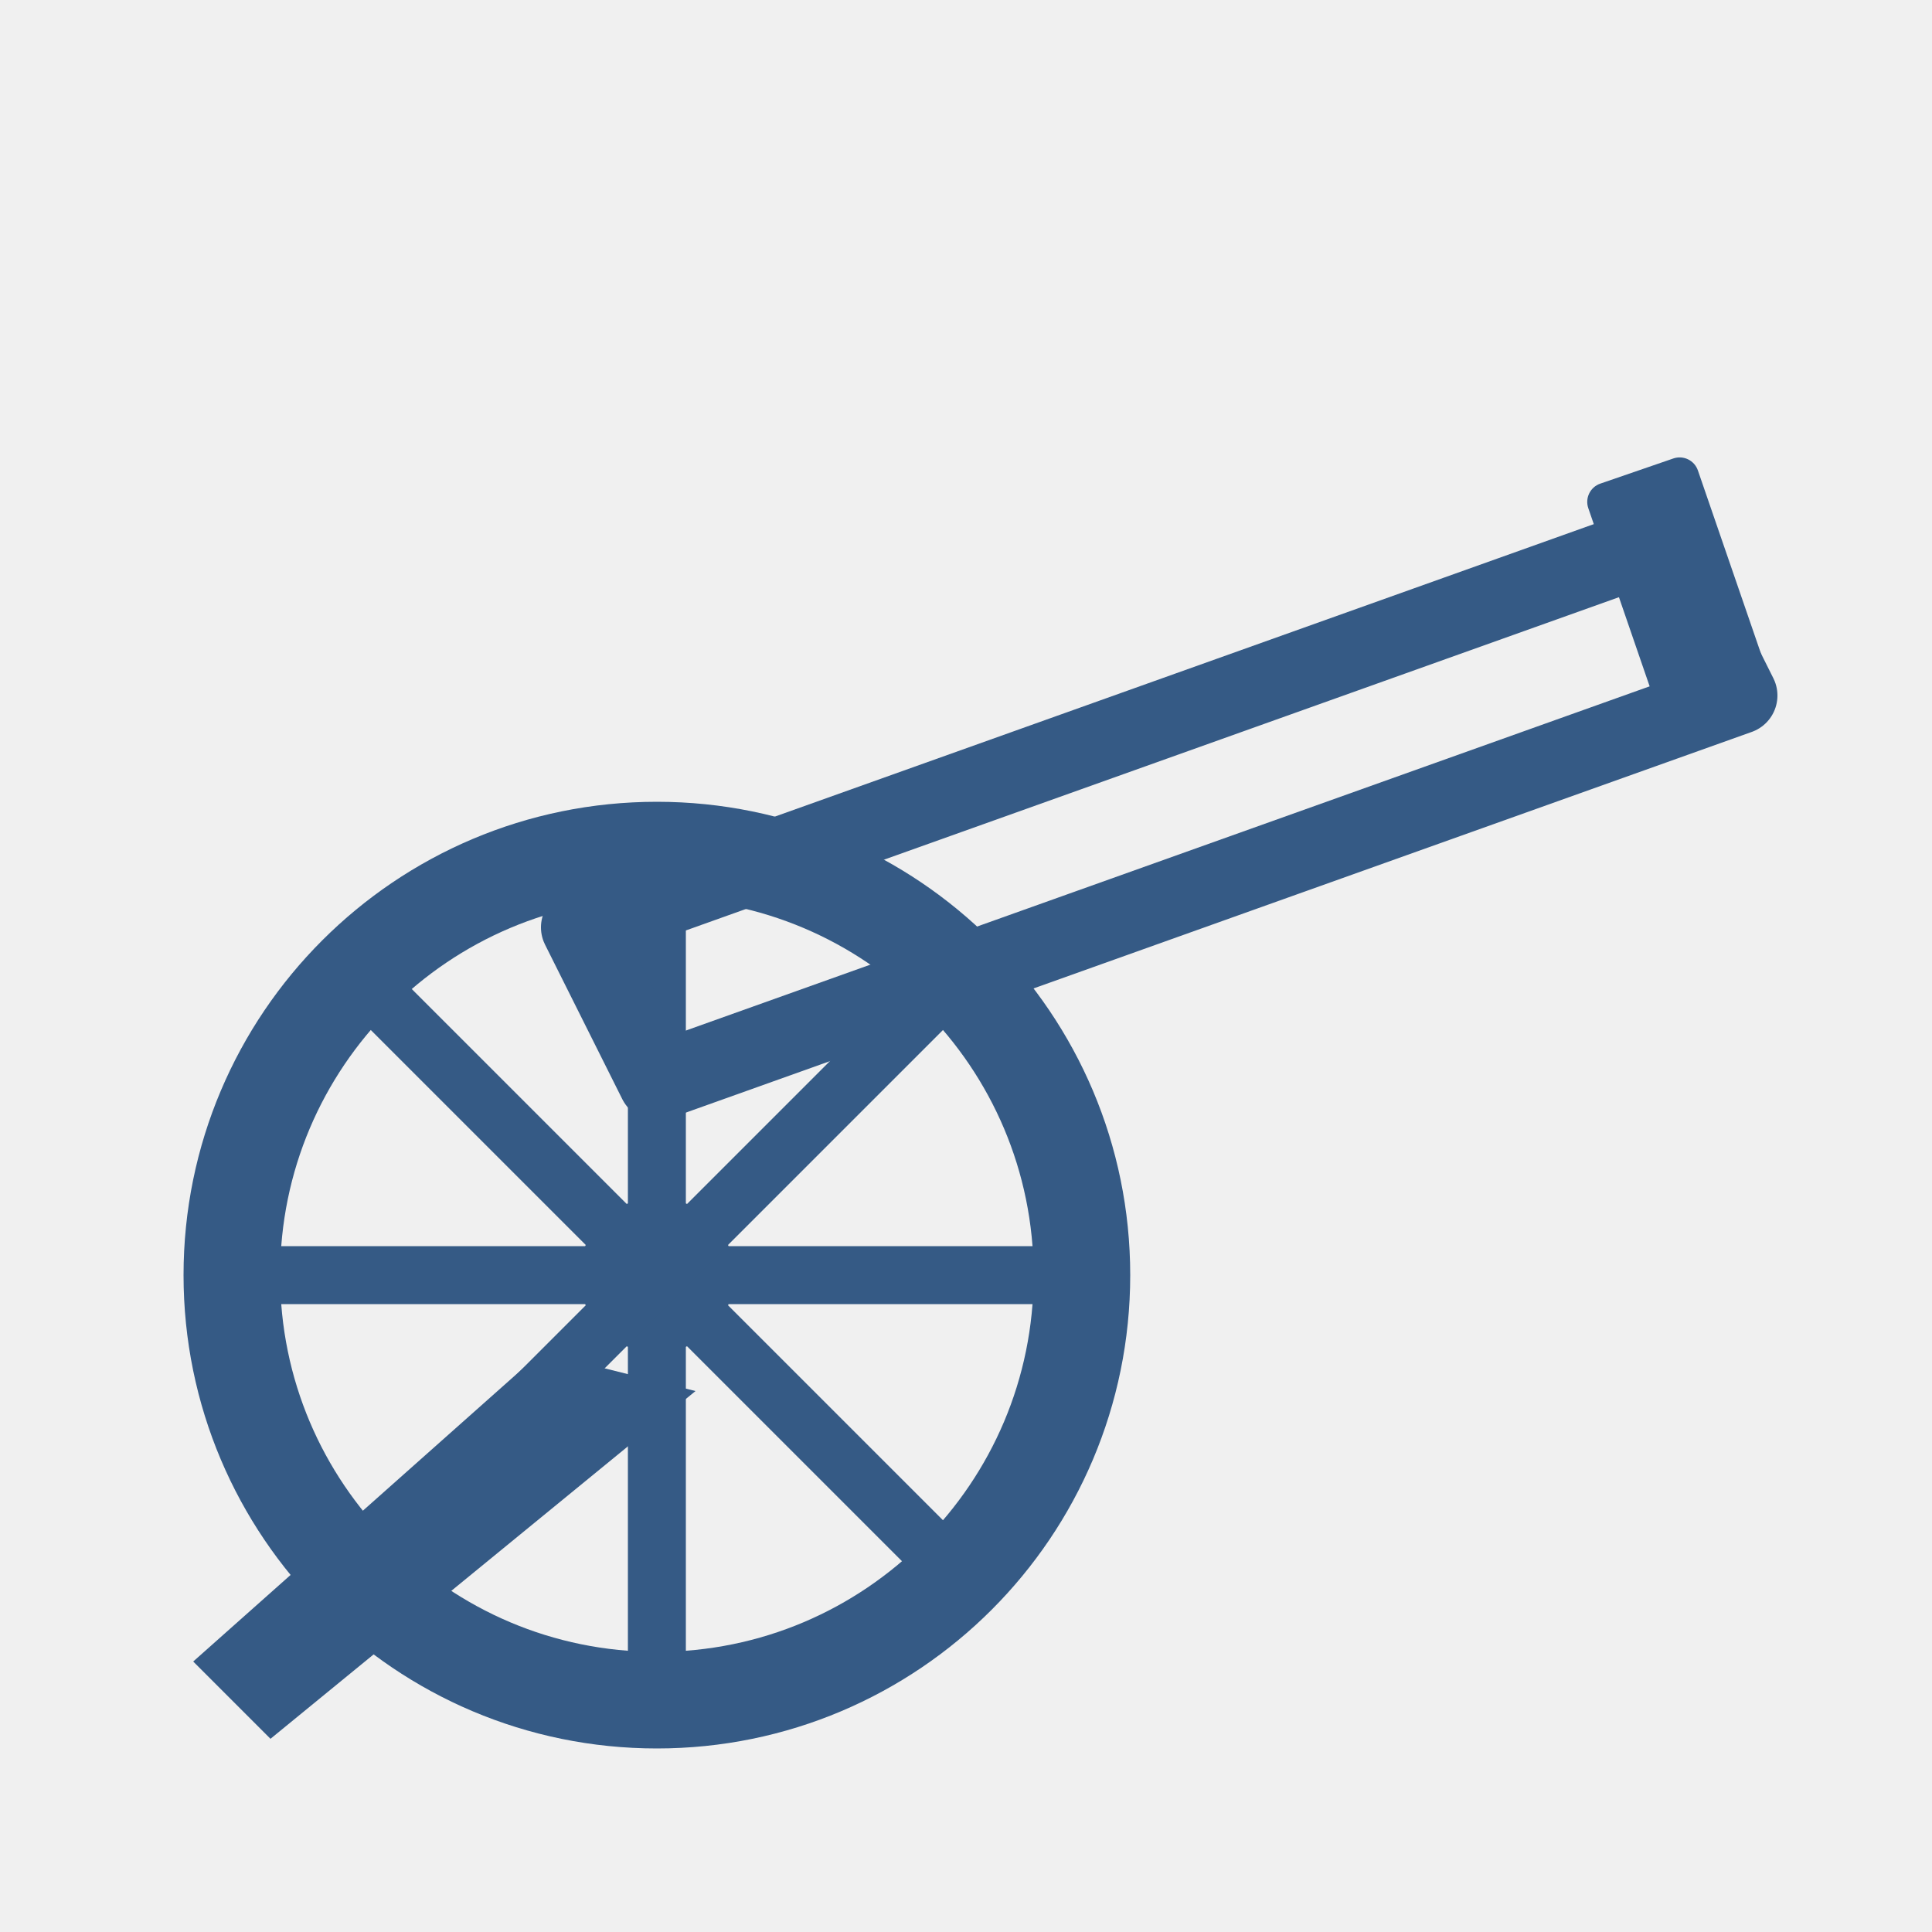
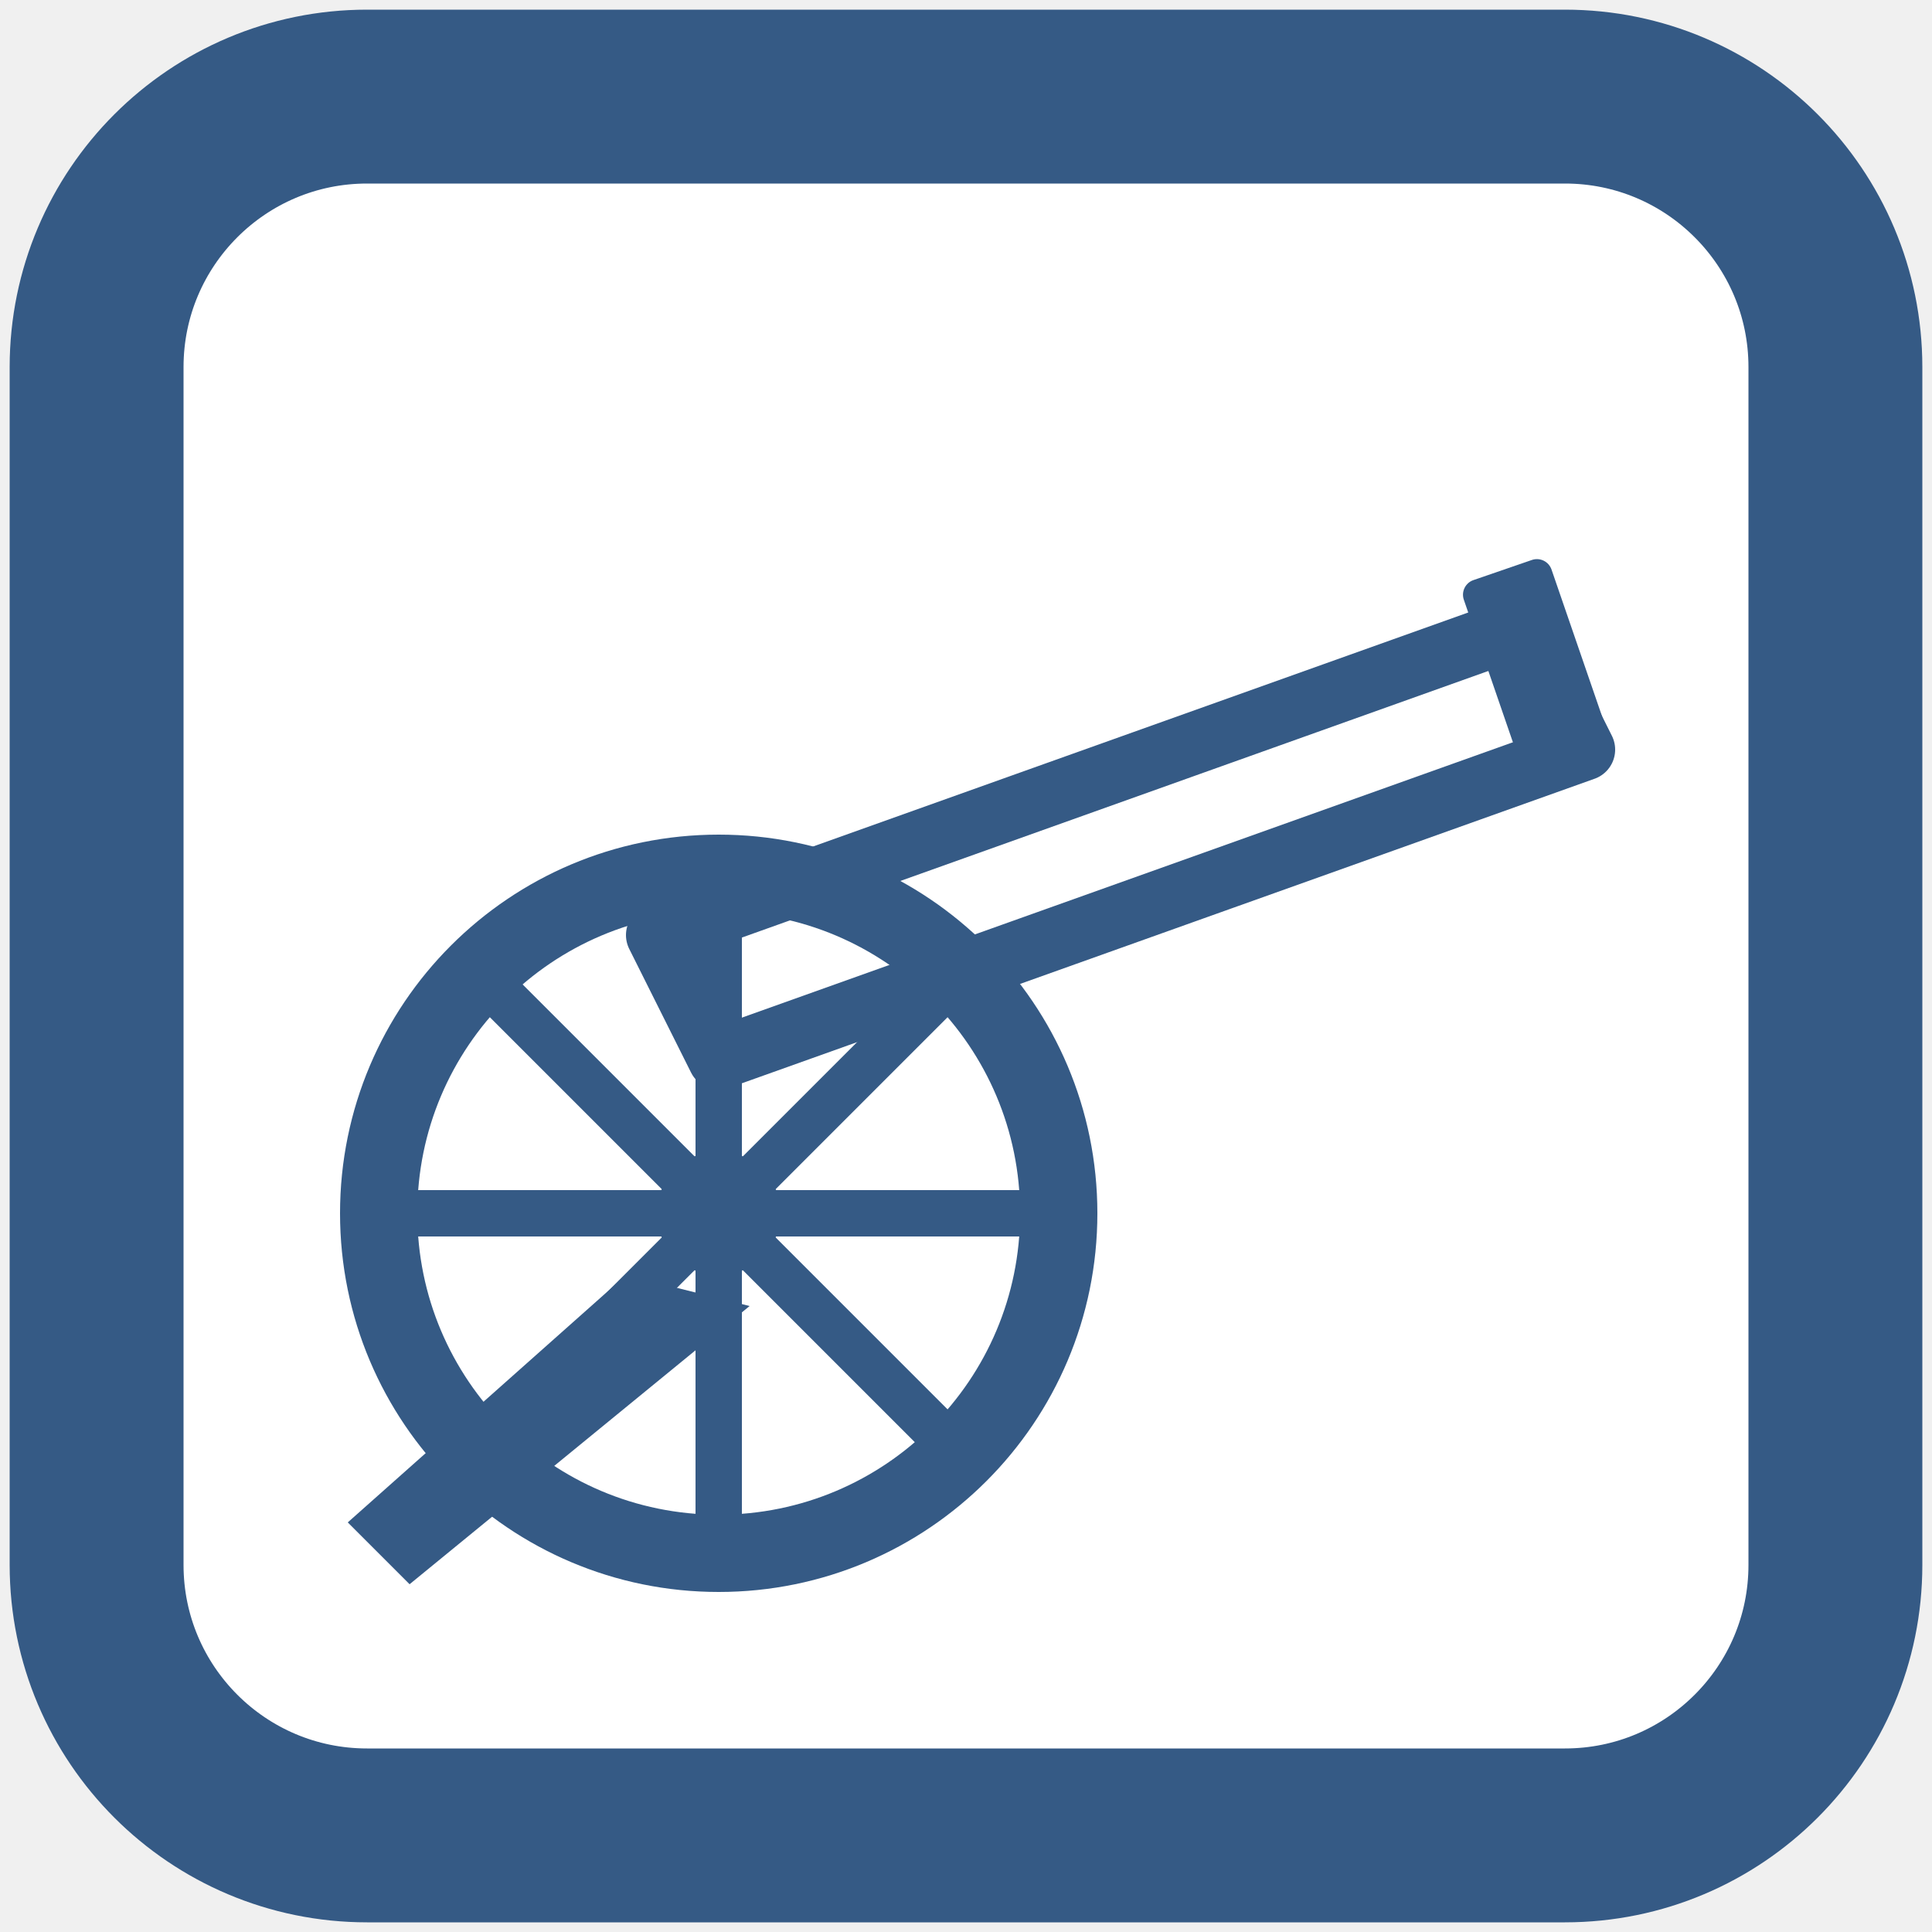
<svg xmlns="http://www.w3.org/2000/svg" viewBox="0 0 100 100" role="img" aria-label="Personal — field cannon on wheel">
-   <circle cx="34" cy="66" r="22" fill="none" stroke="#355a85" stroke-width="5" />
-   <circle cx="34" cy="66" r="4" fill="#355a85" />
-   <g stroke="#355a85" stroke-width="3" stroke-linecap="round">
-     <line x1="34" y1="46" x2="34" y2="86" />
-     <line x1="14" y1="66" x2="54" y2="66" />
-     <line x1="20" y1="52" x2="48" y2="80" />
-     <line x1="20" y1="80" x2="48" y2="52" />
+   <path d="M 19 5 L 81 5 A 14 14 0 0 1 95 19 L 95 81 A 14 14 0 0 1 81 95 L 19 95 A 14 14 0 0 1 5 81 L 5 19 A 14 14 0 0 1 19 5 Z" stroke="#355a85" stroke-width="9" fill="#ffffff" stroke-linejoin="miter" />
+   <g transform="translate(10 10) scale(0.8)">
+     <circle cx="34" cy="66" r="22" fill="none" stroke="#355a85" stroke-width="5" />
+     <circle cx="34" cy="66" r="4" fill="#355a85" />
+     <g stroke="#355a85" stroke-width="3" stroke-linecap="round">
+       <line x1="34" y1="46" x2="34" y2="86" />
+       <line x1="14" y1="66" x2="54" y2="66" />
+       <line x1="20" y1="52" x2="48" y2="80" />
+       <line x1="20" y1="80" x2="48" y2="52" />
+     </g>
+     <path d="M 28 70 L 10 86 L 14 90 L 36 72 Z" fill="#355a85" />
+     <path d="M 30 48 L 86 28 L 90 36 L 34 56 Z" fill="none" stroke="#355a85" stroke-width="4" stroke-linejoin="round" stroke-linecap="round" />
+     <rect x="84" y="24" width="6" height="14" rx="1" fill="#355a85" transform="rotate(-19 87 31)" />
  </g>
-   <path d="M 28 70 L 10 86 L 14 90 L 36 72 Z" fill="#355a85" />
-   <path d="M 30 48 L 86 28 L 90 36 L 34 56 Z" fill="none" stroke="#355a85" stroke-width="4" stroke-linejoin="round" stroke-linecap="round" />
-   <rect x="84" y="24" width="6" height="14" rx="1" fill="#355a85" transform="rotate(-19 87 31)" />
</svg>
